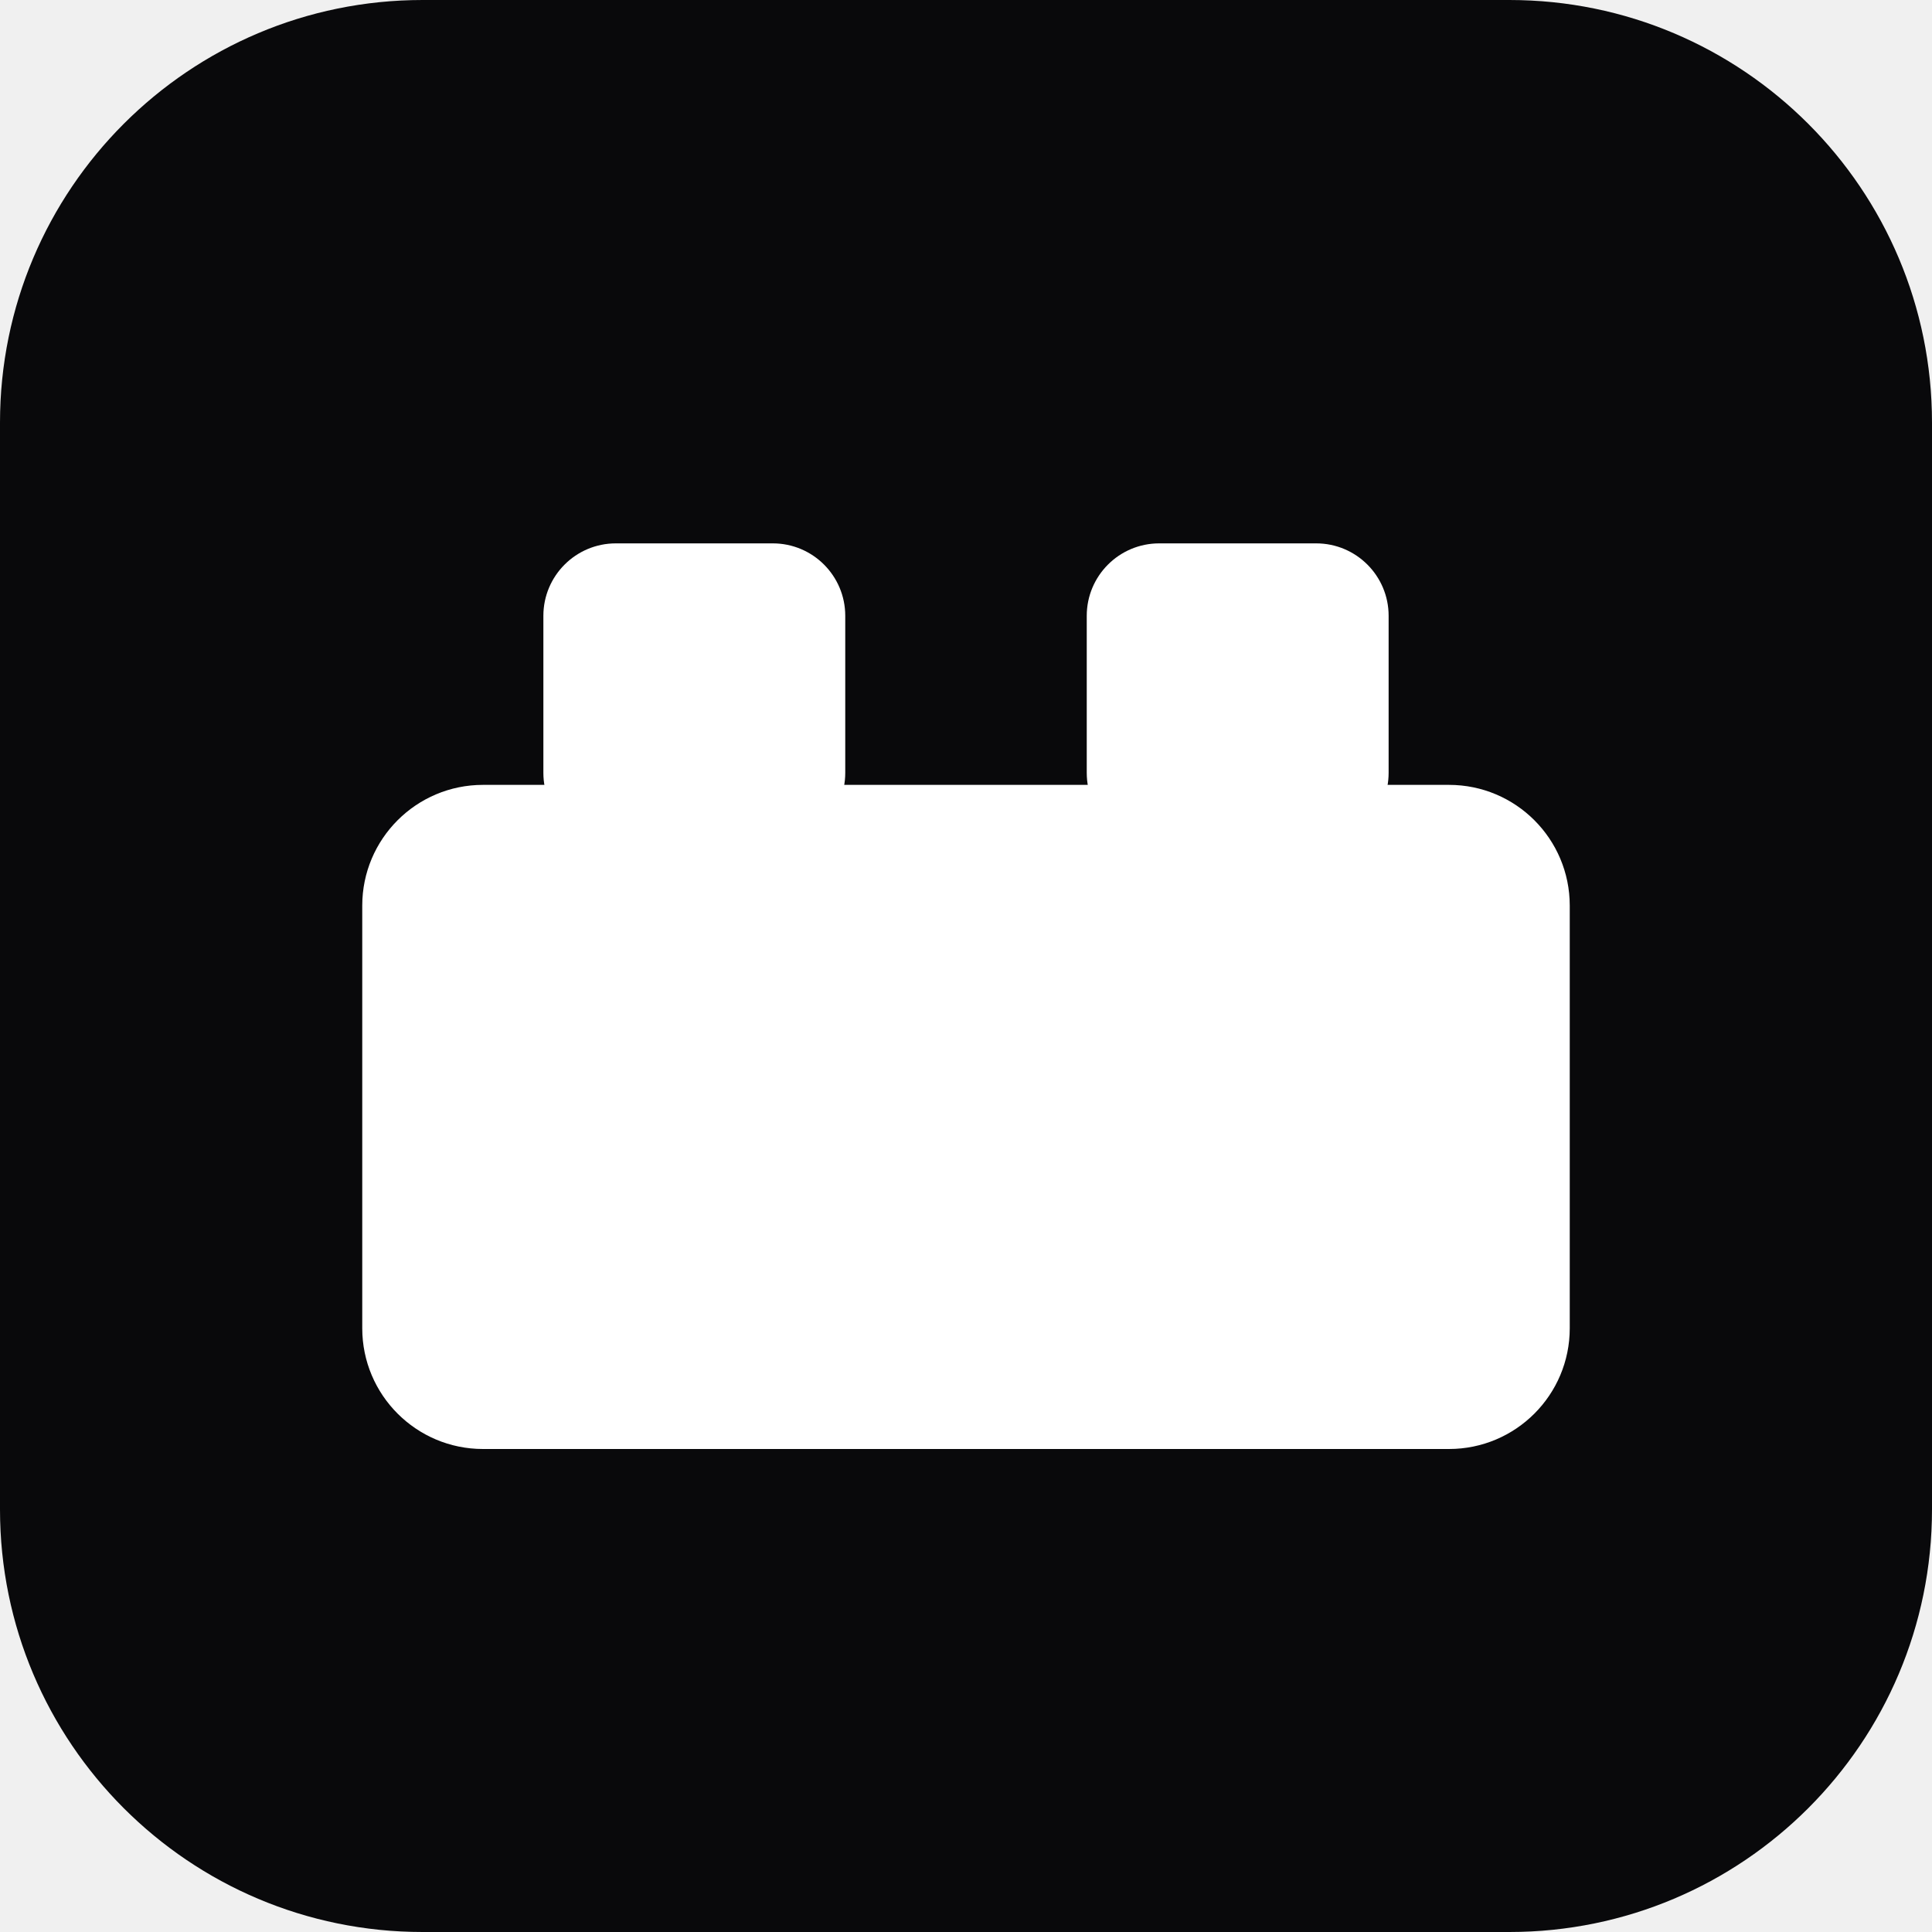
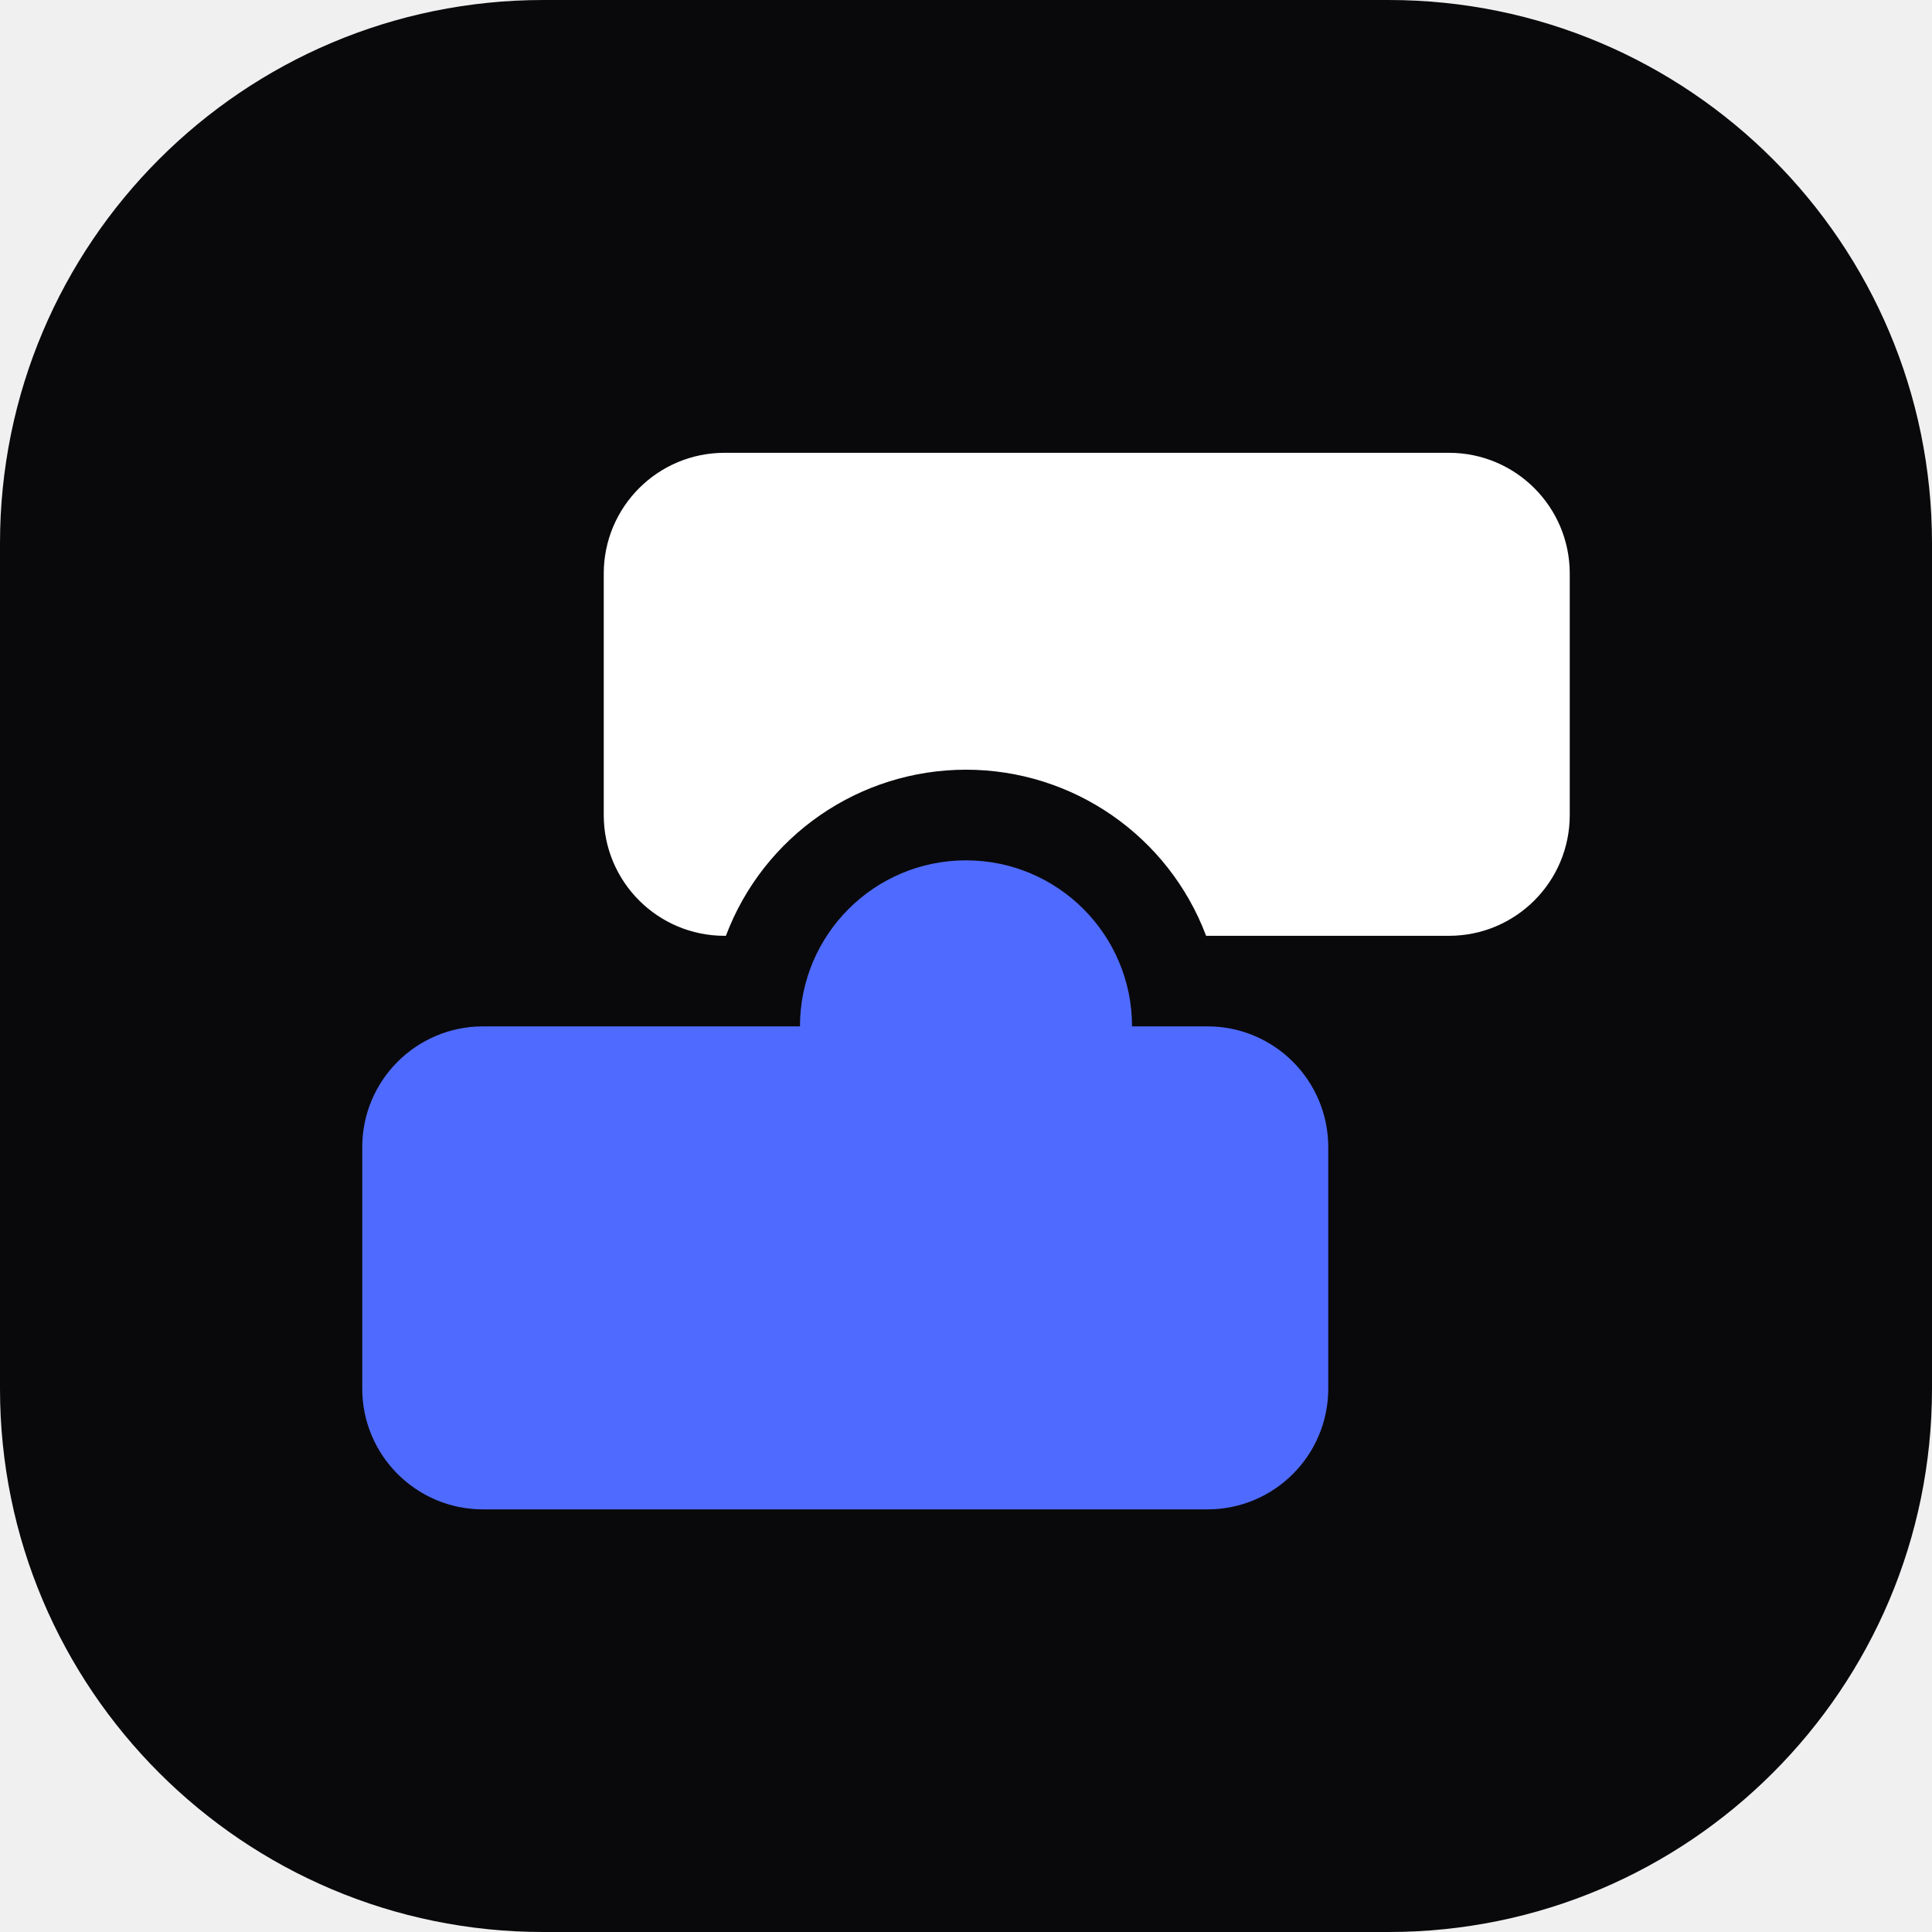
<svg xmlns="http://www.w3.org/2000/svg" viewBox="0 0 32 32">
-   <rect width="32" height="32" rx="7" fill="#09090b" />
-   <rect x="6" y="13" width="20" height="11" rx="2" fill="#ffffff" />
-   <rect x="9" y="9" width="5" height="5" rx="1.2" fill="#ffffff" />
-   <rect x="18" y="9" width="5" height="5" rx="1.2" fill="#ffffff" />
+   <rect width="32" height="32" rx="9" fill="#09090b" />
+   <path d="M12 7.5H24A2 2 0 0 1 26 9.5V13.5A2 2 0 0 1 24 15.5H19.977A4.25 4.25 0 0 0 12.023 15.5H12A2 2 0 0 1 10 13.5V9.5A2 2 0 0 1 12 7.5Z" fill="#fff" />
+   <path d="M8 17H13.25A2.75 2.75 0 0 1 18.75 17H20A2 2 0 0 1 22 19V23A2 2 0 0 1 20 25H8A2 2 0 0 1 6 23V19A2 2 0 0 1 8 17Z" fill="#4f6bff" />
</svg>
